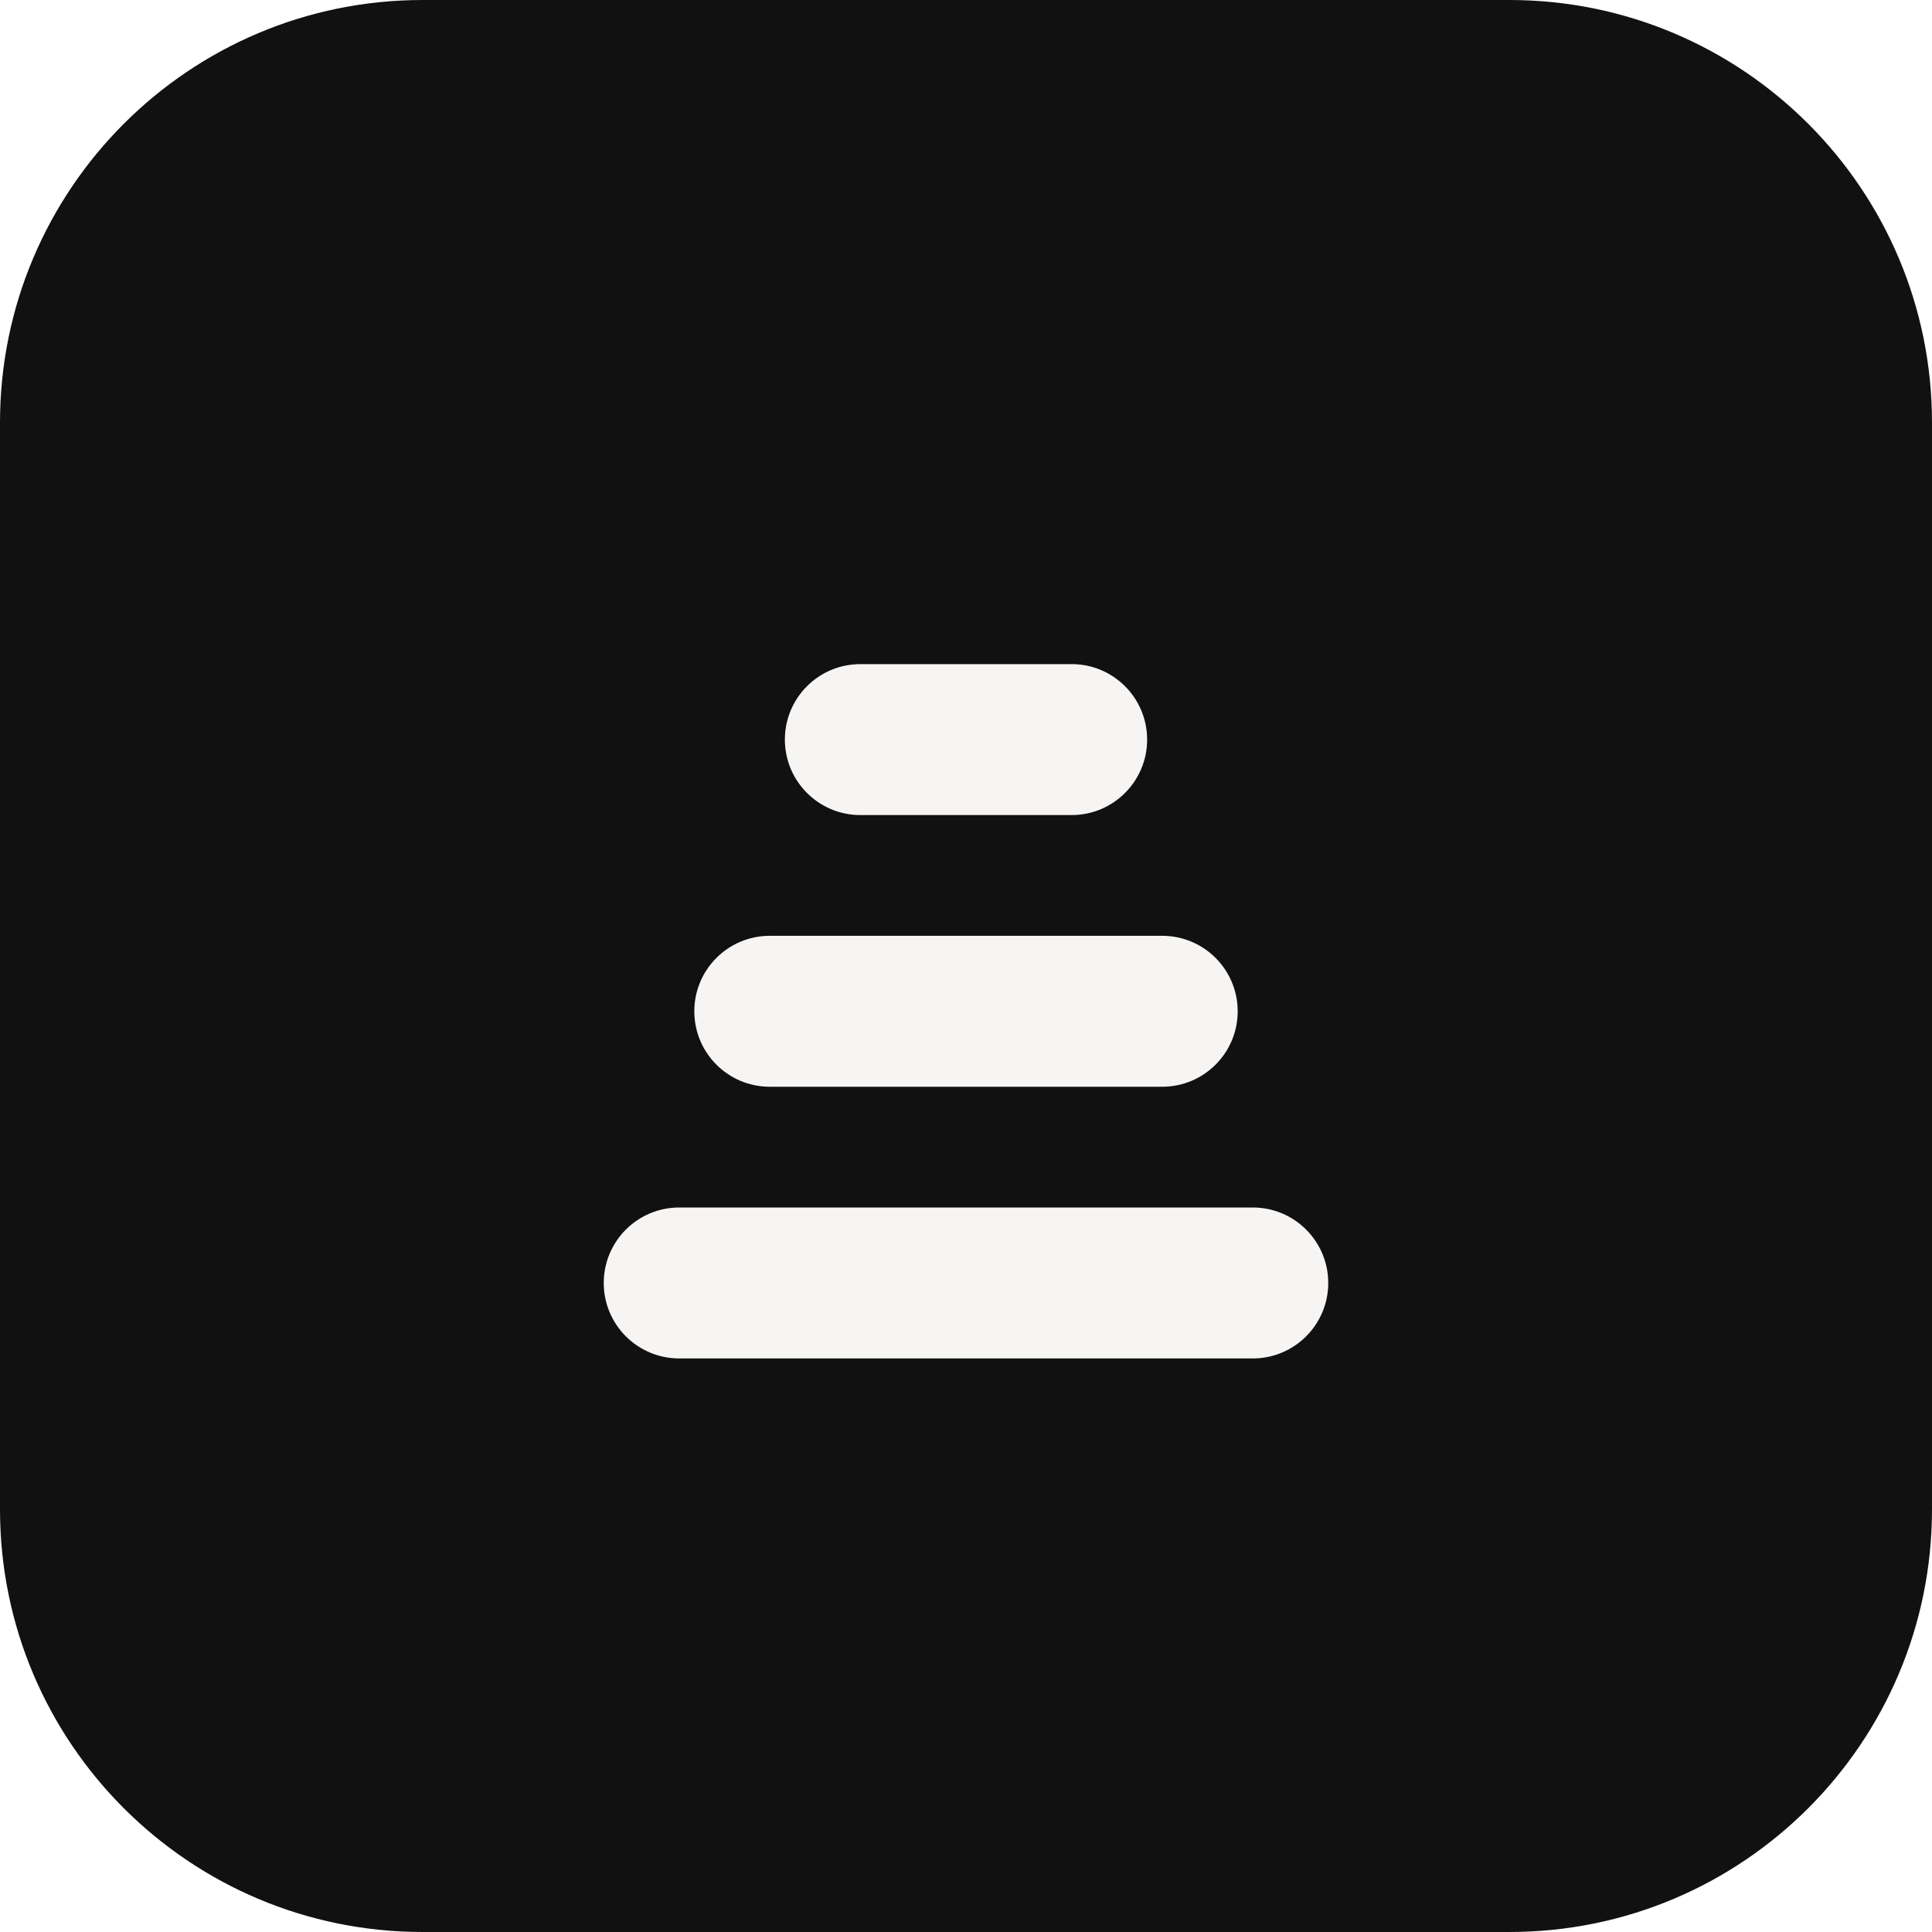
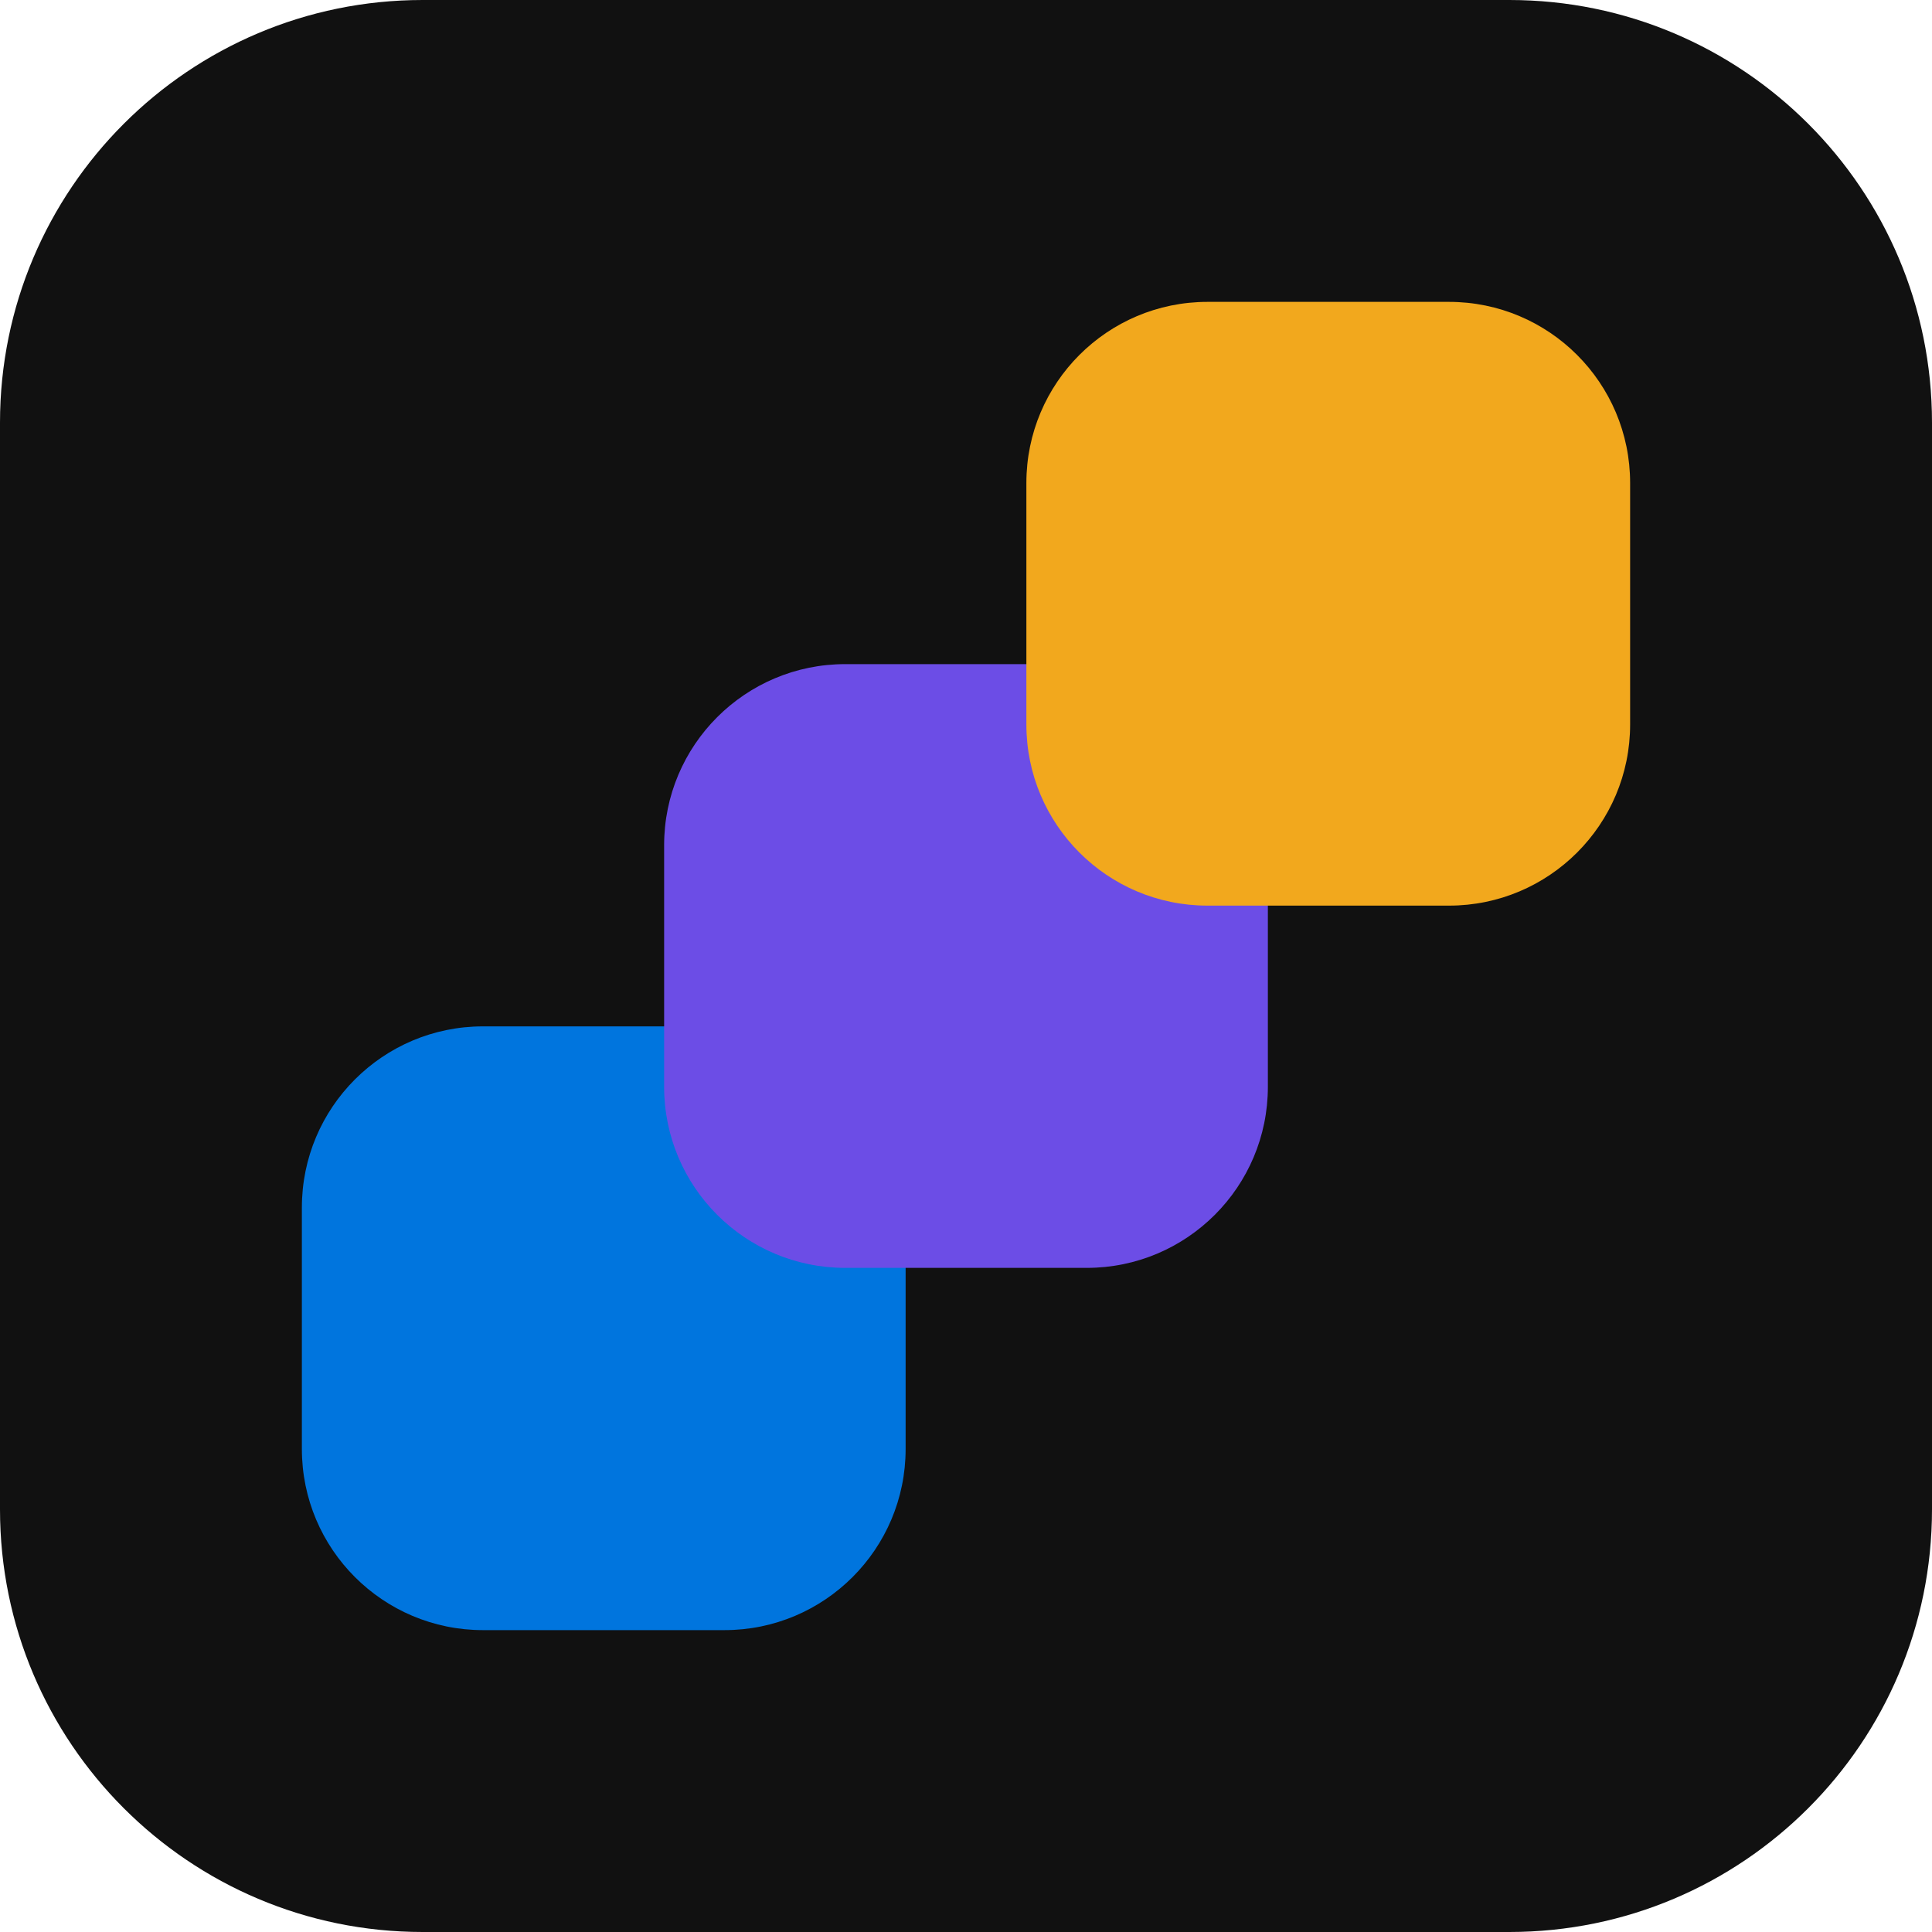
<svg xmlns="http://www.w3.org/2000/svg" viewBox="0 0 64 64">
  <rect width="64" height="64" rx="14" fill="#111111" />
-   <rect x="20" y="40" width="24" height="5" rx="2.5" fill="#f6f5f4" />
-   <rect x="23" y="31" width="18" height="5" rx="2.5" fill="#f6f5f4" />
-   <rect x="26" y="22" width="12" height="5" rx="2.5" fill="#f6f5f4" />
+   <rect x="10" y="34" width="20" height="20" rx="6" fill="#0075de" />
+   <rect x="22" y="22" width="20" height="20" rx="6" fill="#6C4DE6" />
+   <rect x="34" y="10" width="20" height="20" rx="6" fill="#F2A81D" />
</svg>
